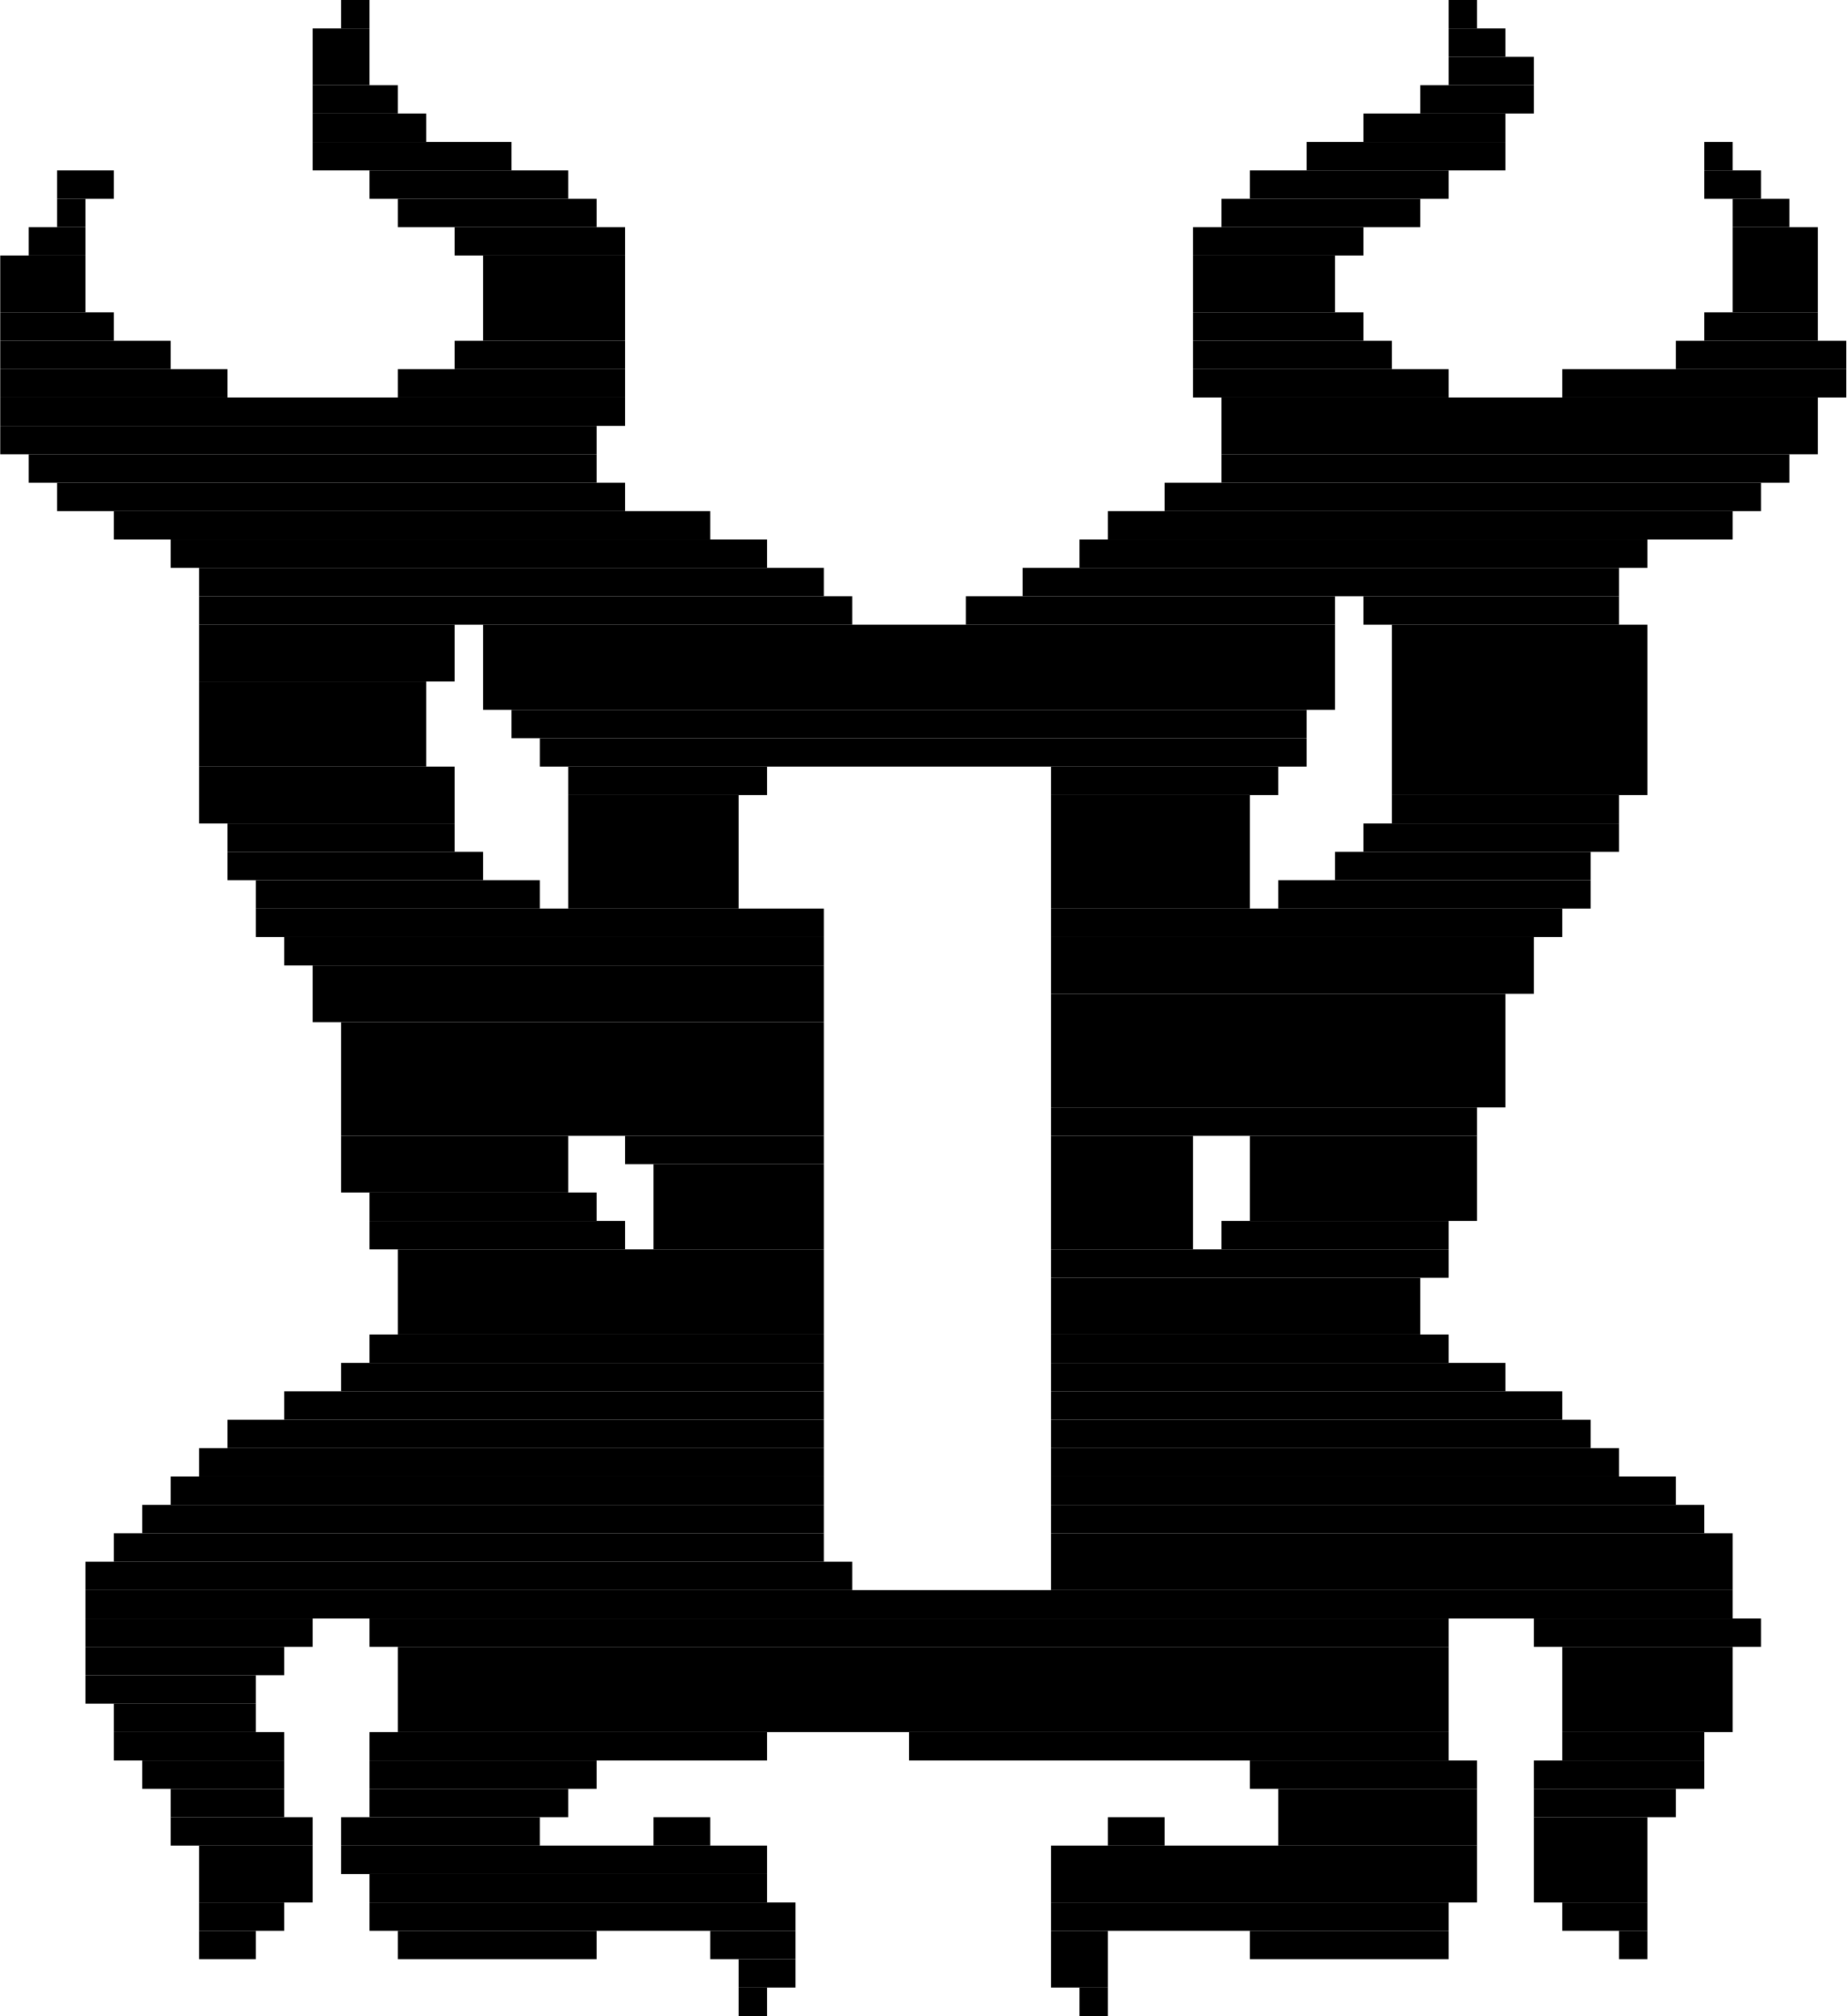
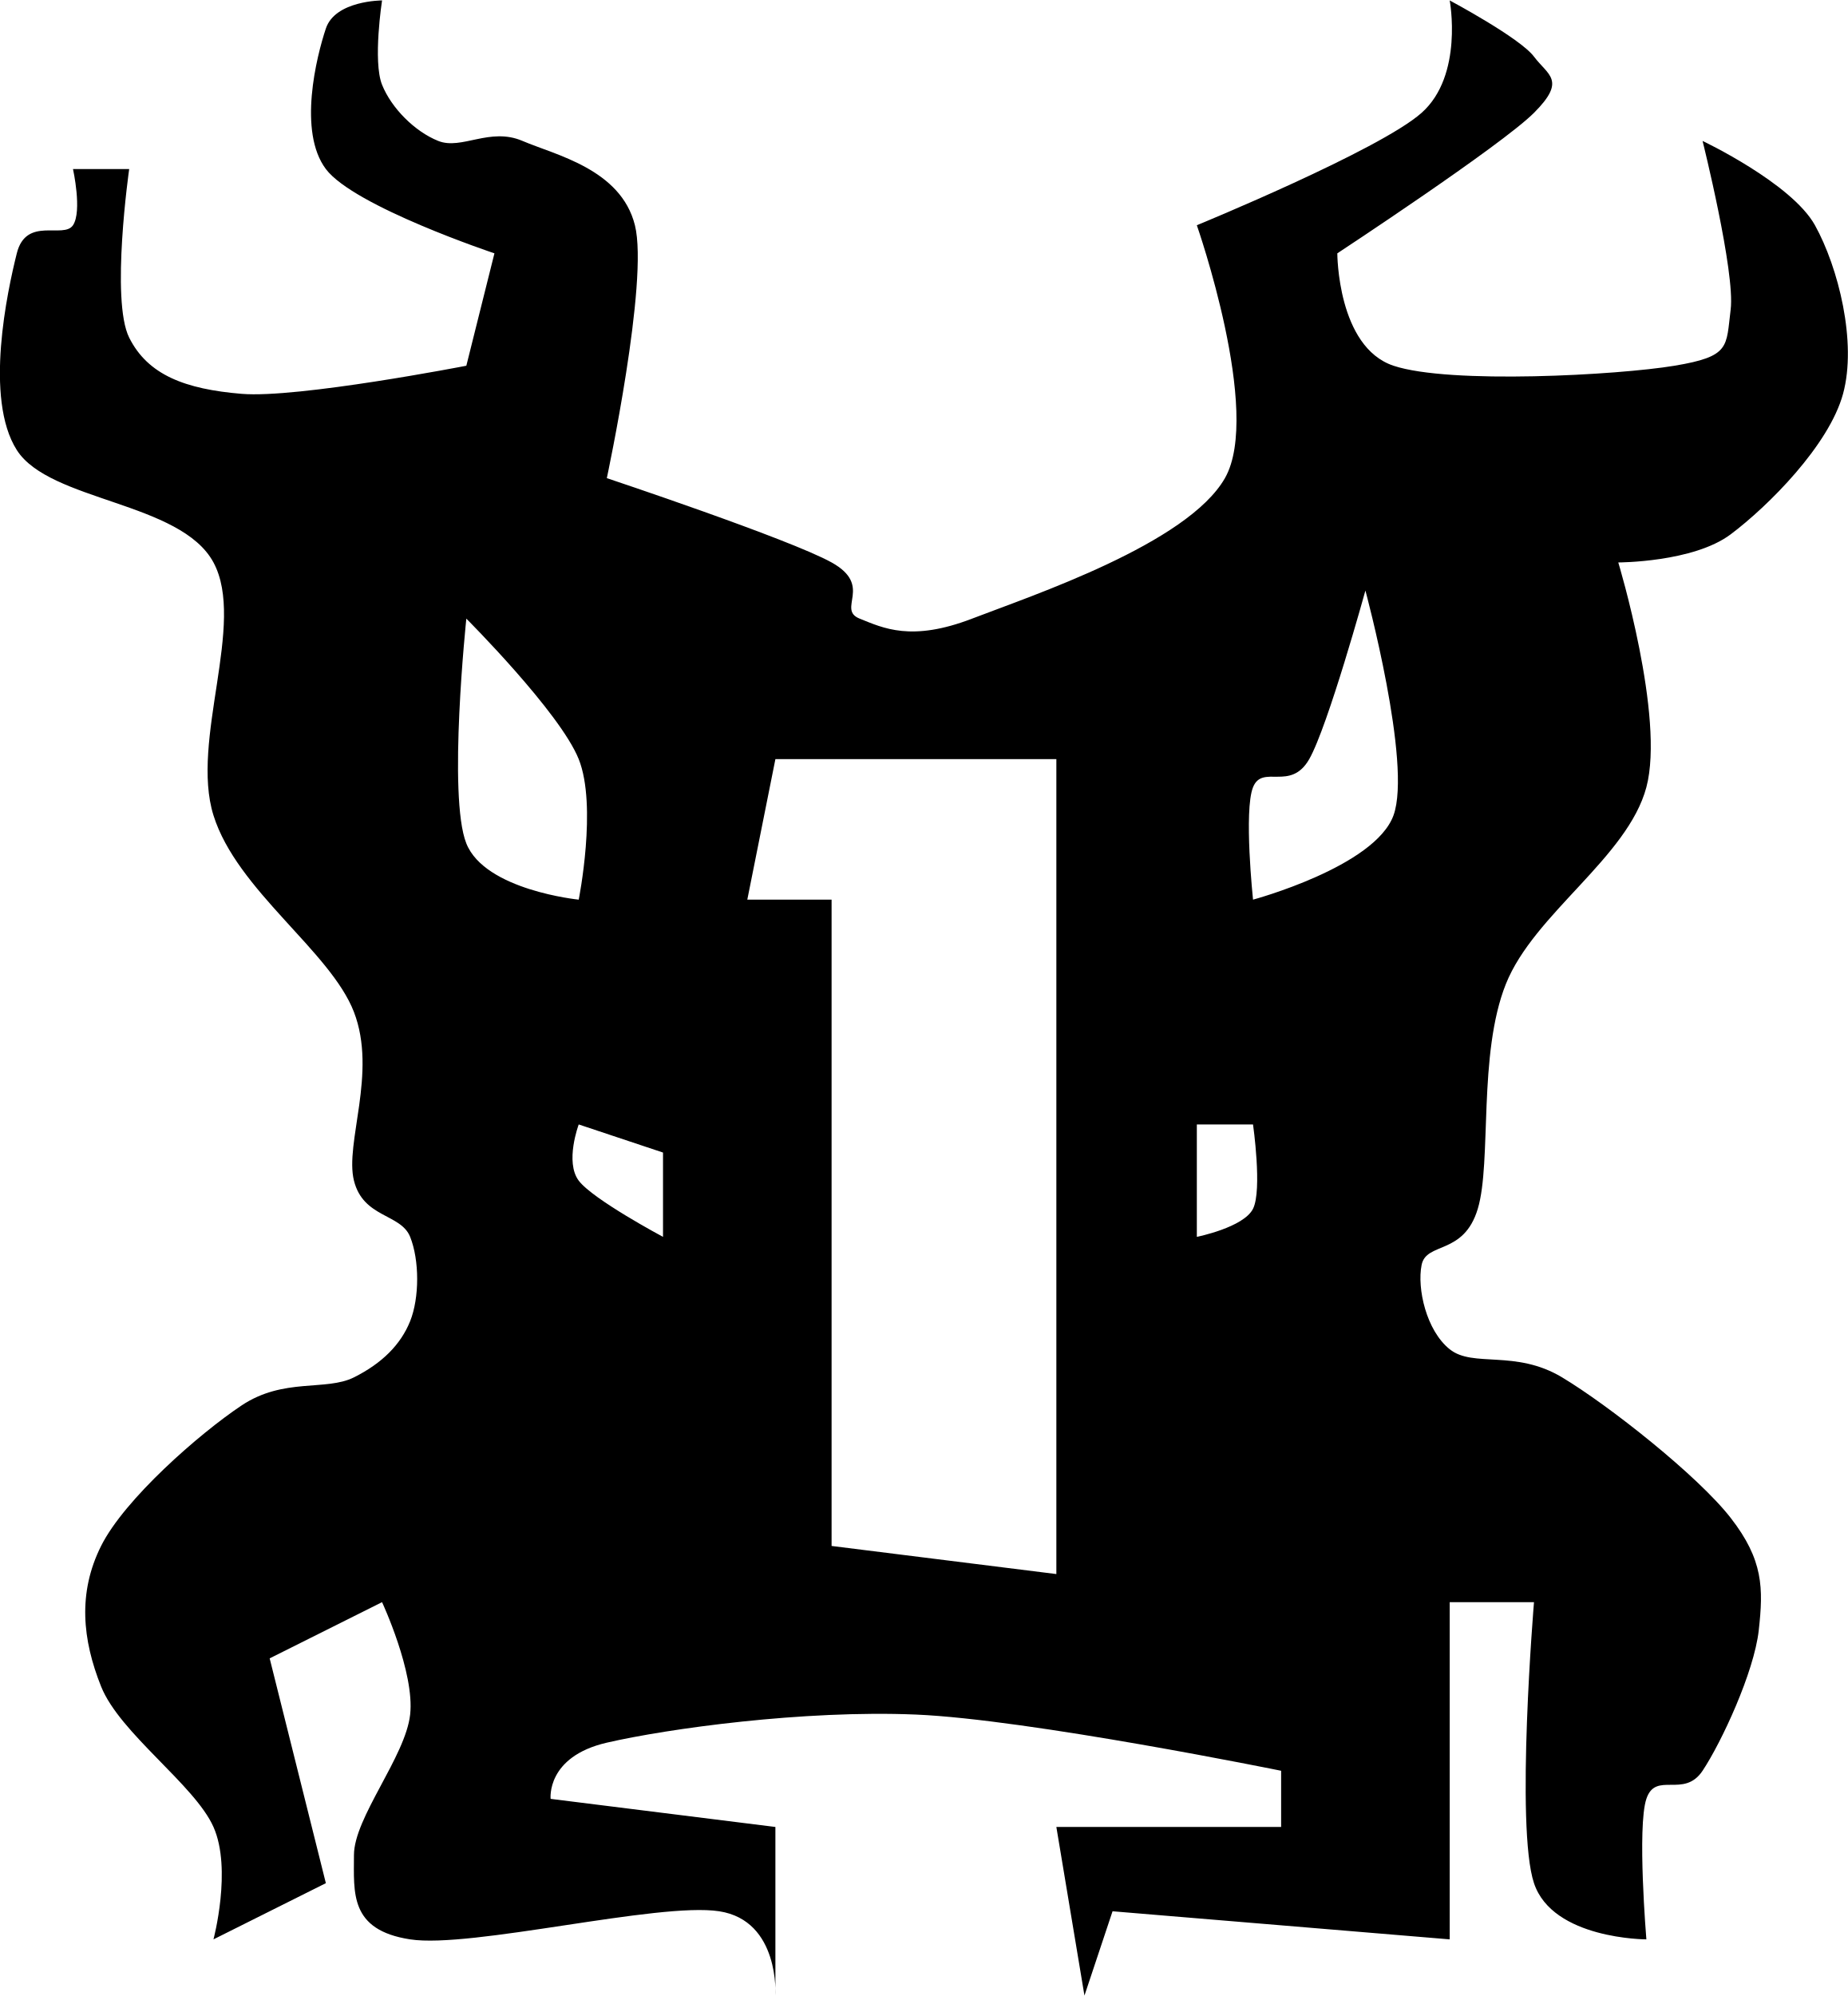
- <svg xmlns="http://www.w3.org/2000/svg" width="1mm" height="1.092mm" viewBox="0 0 65 71">
-   <rect x="0" y="9" width="3" height="2" fill="black" />
-   <rect x="0" y="11" width="4" height="1" fill="black" />
-   <rect x="0" y="12" width="6" height="1" fill="black" />
-   <rect x="0" y="13" width="8" height="1" fill="black" />
-   <rect x="0" y="15" width="21" height="1" fill="black" />
-   <rect x="0" y="14" width="22" height="1" fill="black" />
-   <rect x="1" y="8" width="2" height="1" fill="black" />
-   <rect x="1" y="16" width="20" height="1" fill="black" />
-   <rect x="2" y="7" width="1" height="1" fill="black" />
-   <rect x="2" y="6" width="2" height="1" fill="black" />
-   <rect x="2" y="17" width="20" height="1" fill="black" />
-   <rect x="3" y="59" width="6" height="1" fill="black" />
-   <rect x="3" y="58" width="7" height="1" fill="black" />
-   <rect x="3" y="57" width="8" height="1" fill="black" />
-   <rect x="3" y="55" width="27" height="1" fill="black" />
-   <rect x="3" y="56" width="58" height="1" fill="black" />
-   <rect x="4" y="60" width="5" height="1" fill="black" />
-   <rect x="4" y="61" width="6" height="1" fill="black" />
-   <rect x="4" y="18" width="21" height="1" fill="black" />
-   <rect x="4" y="54" width="25" height="1" fill="black" />
-   <rect x="5" y="62" width="5" height="1" fill="black" />
-   <rect x="5" y="53" width="24" height="1" fill="black" />
-   <rect x="6" y="63" width="4" height="1" fill="black" />
-   <rect x="6" y="64" width="5" height="1" fill="black" />
-   <rect x="6" y="19" width="21" height="1" fill="black" />
-   <rect x="6" y="52" width="23" height="1" fill="black" />
-   <rect x="7" y="68" width="2" height="1" fill="black" />
-   <rect x="7" y="67" width="3" height="1" fill="black" />
-   <rect x="7" y="65" width="4" height="2" fill="black" />
-   <rect x="7" y="24" width="8" height="3" fill="black" />
-   <rect x="7" y="22" width="9" height="2" fill="black" />
-   <rect x="7" y="27" width="9" height="2" fill="black" />
-   <rect x="7" y="20" width="22" height="1" fill="black" />
-   <rect x="7" y="51" width="22" height="1" fill="black" />
-   <rect x="7" y="21" width="23" height="1" fill="black" />
-   <rect x="8" y="29" width="8" height="1" fill="black" />
-   <rect x="8" y="30" width="9" height="1" fill="black" />
-   <rect x="8" y="50" width="21" height="1" fill="black" />
-   <rect x="9" y="31" width="10" height="1" fill="black" />
-   <rect x="9" y="32" width="20" height="1" fill="black" />
-   <rect x="10" y="33" width="19" height="1" fill="black" />
-   <rect x="10" y="49" width="19" height="1" fill="black" />
-   <rect x="11" y="1" width="2" height="2" fill="black" />
-   <rect x="11" y="3" width="3" height="1" fill="black" />
-   <rect x="11" y="4" width="4" height="1" fill="black" />
-   <rect x="11" y="5" width="7" height="1" fill="black" />
-   <rect x="11" y="34" width="18" height="2" fill="black" />
-   <rect x="12" y="0" width="1" height="1" fill="black" />
-   <rect x="12" y="64" width="7" height="1" fill="black" />
-   <rect x="12" y="40" width="8" height="2" fill="black" />
-   <rect x="12" y="65" width="15" height="1" fill="black" />
-   <rect x="12" y="36" width="17" height="4" fill="black" />
-   <rect x="12" y="48" width="17" height="1" fill="black" />
-   <rect x="13" y="6" width="7" height="1" fill="black" />
-   <rect x="13" y="63" width="7" height="1" fill="black" />
-   <rect x="13" y="42" width="8" height="1" fill="black" />
-   <rect x="13" y="62" width="8" height="1" fill="black" />
-   <rect x="13" y="43" width="9" height="1" fill="black" />
-   <rect x="13" y="61" width="14" height="1" fill="black" />
-   <rect x="13" y="66" width="14" height="1" fill="black" />
-   <rect x="13" y="67" width="15" height="1" fill="black" />
-   <rect x="13" y="47" width="16" height="1" fill="black" />
-   <rect x="13" y="57" width="38" height="1" fill="black" />
-   <rect x="14" y="7" width="7" height="1" fill="black" />
-   <rect x="14" y="68" width="7" height="1" fill="black" />
-   <rect x="14" y="13" width="8" height="1" fill="black" />
-   <rect x="14" y="44" width="15" height="3" fill="black" />
-   <rect x="14" y="58" width="37" height="3" fill="black" />
-   <rect x="16" y="8" width="6" height="1" fill="black" />
-   <rect x="16" y="12" width="6" height="1" fill="black" />
-   <rect x="17" y="9" width="5" height="3" fill="black" />
-   <rect x="17" y="22" width="30" height="3" fill="black" />
-   <rect x="18" y="25" width="28" height="1" fill="black" />
-   <rect x="19" y="26" width="27" height="1" fill="black" />
-   <rect x="20" y="28" width="6" height="4" fill="black" />
-   <rect x="20" y="27" width="7" height="1" fill="black" />
-   <rect x="22" y="40" width="7" height="1" fill="black" />
-   <rect x="23" y="64" width="2" height="1" fill="black" />
-   <rect x="23" y="41" width="6" height="3" fill="black" />
-   <rect x="25" y="68" width="3" height="1" fill="black" />
-   <rect x="26" y="70" width="1" height="1" fill="black" />
-   <rect x="26" y="69" width="2" height="1" fill="black" />
-   <rect x="32" y="61" width="19" height="1" fill="black" />
-   <rect x="34" y="21" width="13" height="1" fill="black" />
-   <rect x="36" y="20" width="21" height="1" fill="black" />
-   <rect x="37" y="68" width="2" height="2" fill="black" />
-   <rect x="37" y="40" width="5" height="4" fill="black" />
-   <rect x="37" y="28" width="7" height="4" fill="black" />
-   <rect x="37" y="27" width="8" height="1" fill="black" />
-   <rect x="37" y="45" width="13" height="2" fill="black" />
-   <rect x="37" y="44" width="14" height="1" fill="black" />
-   <rect x="37" y="47" width="14" height="1" fill="black" />
-   <rect x="37" y="67" width="14" height="1" fill="black" />
-   <rect x="37" y="39" width="15" height="1" fill="black" />
-   <rect x="37" y="65" width="15" height="2" fill="black" />
-   <rect x="37" y="35" width="16" height="4" fill="black" />
-   <rect x="37" y="48" width="16" height="1" fill="black" />
-   <rect x="37" y="33" width="17" height="2" fill="black" />
-   <rect x="37" y="32" width="18" height="1" fill="black" />
-   <rect x="37" y="49" width="18" height="1" fill="black" />
-   <rect x="37" y="50" width="19" height="1" fill="black" />
-   <rect x="37" y="51" width="20" height="1" fill="black" />
-   <rect x="37" y="52" width="22" height="1" fill="black" />
-   <rect x="37" y="53" width="23" height="1" fill="black" />
-   <rect x="37" y="54" width="24" height="2" fill="black" />
-   <rect x="38" y="70" width="1" height="1" fill="black" />
-   <rect x="38" y="19" width="20" height="1" fill="black" />
-   <rect x="39" y="64" width="2" height="1" fill="black" />
-   <rect x="39" y="18" width="22" height="1" fill="black" />
-   <rect x="41" y="17" width="21" height="1" fill="black" />
-   <rect x="42" y="9" width="5" height="2" fill="black" />
-   <rect x="42" y="8" width="6" height="1" fill="black" />
-   <rect x="42" y="11" width="6" height="1" fill="black" />
-   <rect x="42" y="12" width="7" height="1" fill="black" />
-   <rect x="42" y="13" width="9" height="1" fill="black" />
-   <rect x="43" y="7" width="7" height="1" fill="black" />
-   <rect x="43" y="43" width="8" height="1" fill="black" />
-   <rect x="43" y="16" width="20" height="1" fill="black" />
-   <rect x="43" y="14" width="21" height="2" fill="black" />
-   <rect x="44" y="6" width="7" height="1" fill="black" />
-   <rect x="44" y="68" width="7" height="1" fill="black" />
-   <rect x="44" y="40" width="8" height="3" fill="black" />
-   <rect x="44" y="62" width="8" height="1" fill="black" />
-   <rect x="45" y="63" width="7" height="2" fill="black" />
-   <rect x="45" y="31" width="11" height="1" fill="black" />
-   <rect x="46" y="5" width="7" height="1" fill="black" />
-   <rect x="47" y="30" width="9" height="1" fill="black" />
-   <rect x="48" y="4" width="5" height="1" fill="black" />
-   <rect x="48" y="21" width="9" height="1" fill="black" />
-   <rect x="48" y="29" width="9" height="1" fill="black" />
-   <rect x="49" y="28" width="8" height="1" fill="black" />
-   <rect x="49" y="22" width="9" height="6" fill="black" />
-   <rect x="50" y="3" width="4" height="1" fill="black" />
-   <rect x="51" y="0" width="1" height="1" fill="black" />
-   <rect x="51" y="1" width="2" height="1" fill="black" />
-   <rect x="51" y="2" width="3" height="1" fill="black" />
-   <rect x="54" y="64" width="4" height="3" fill="black" />
-   <rect x="54" y="63" width="5" height="1" fill="black" />
-   <rect x="54" y="62" width="6" height="1" fill="black" />
-   <rect x="54" y="57" width="8" height="1" fill="black" />
-   <rect x="55" y="67" width="3" height="1" fill="black" />
-   <rect x="55" y="61" width="5" height="1" fill="black" />
-   <rect x="55" y="58" width="6" height="3" fill="black" />
-   <rect x="55" y="13" width="10" height="1" fill="black" />
-   <rect x="57" y="68" width="1" height="1" fill="black" />
-   <rect x="59" y="12" width="6" height="1" fill="black" />
-   <rect x="60" y="5" width="1" height="1" fill="black" />
-   <rect x="60" y="6" width="2" height="1" fill="black" />
-   <rect x="60" y="11" width="4" height="1" fill="black" />
-   <rect x="61" y="7" width="2" height="1" fill="black" />
-   <rect x="61" y="8" width="3" height="3" fill="black" />
+ <svg xmlns="http://www.w3.org/2000/svg" width="1mm" height="1.08mm" viewBox="0 0 65.769 71.000">
+   <path fill="black" fill-rule="evenodd" d="M 2.598 6.0 C 2.598 6.0 4.598 6.0 4.598 6.0 C 4.598 6.0 3.931 10.667 4.598 12.0 C 5.264 13.333 6.598 13.833 8.598 14.0 C 10.598 14.167 16.598 13.0 16.598 13.0 C 16.598 13.0 17.598 9.0 17.598 9.0 C 17.598 9.0 12.598 7.333 11.598 6.0 C 10.598 4.667 11.264 2.0 11.598 1.0 C 11.931 0.0 13.598 0.0 13.598 0.0 C 13.598 0.0 13.264 2.167 13.598 3.0 C 13.931 3.833 14.764 4.667 15.598 5.0 C 16.431 5.333 17.431 4.5 18.598 5.0 C 19.764 5.5 22.098 6.0 22.598 8.0 C 23.098 10.0 21.598 17.0 21.598 17.0 C 21.598 17.0 28.098 19.167 29.598 20.0 C 31.098 20.833 29.764 21.667 30.598 22.0 C 31.431 22.333 32.431 22.833 34.598 22.0 C 36.764 21.167 42.264 19.333 43.598 17.0 C 44.931 14.667 42.598 8.0 42.598 8.0 C 42.598 8.0 49.098 5.333 50.598 4.0 C 52.098 2.667 51.598 0.0 51.598 0.0 C 51.598 0.0 54.098 1.333 54.598 2.0 C 55.098 2.667 55.764 2.833 54.598 4.0 C 53.431 5.167 47.598 9.0 47.598 9.0 C 47.598 9.0 47.598 12.333 49.598 13.0 C 51.598 13.667 57.598 13.333 59.598 13.0 C 61.598 12.667 61.431 12.333 61.598 11.0 C 61.764 9.667 60.598 5.0 60.598 5.0 C 60.598 5.0 63.764 6.5 64.598 8.0 C 65.431 9.5 66.098 12.167 65.598 14.0 C 65.098 15.833 62.931 18.0 61.598 19.0 C 60.264 20.0 57.598 20.0 57.598 20.0 C 57.598 20.0 59.264 25.5 58.598 28.0 C 57.931 30.5 54.598 32.5 53.598 35.0 C 52.598 37.5 53.098 41.333 52.598 43.0 C 52.098 44.667 50.764 44.167 50.598 45.0 C 50.431 45.833 50.764 47.333 51.598 48.0 C 52.431 48.667 53.931 48.0 55.598 49.0 C 57.264 50.0 60.431 52.5 61.598 54.0 C 62.764 55.5 62.764 56.5 62.598 58.0 C 62.431 59.5 61.264 62.0 60.598 63.0 C 59.931 64.0 58.931 63.0 58.598 64.0 C 58.264 65.0 58.598 69.0 58.598 69.0 C 58.598 69.0 55.264 69.0 54.598 67.0 C 53.931 65.0 54.598 57.0 54.598 57.0 C 54.598 57.0 51.598 57.0 51.598 57.0 C 51.598 57.0 51.598 69.0 51.598 69.0 C 51.598 69.0 39.598 68.0 39.598 68.0 C 39.598 68.0 38.598 71.0 38.598 71.0 C 38.598 71.0 37.598 65.0 37.598 65.0 C 37.598 65.0 45.598 65.0 45.598 65.0 C 45.598 65.0 45.598 63.0 45.598 63.0 C 45.598 63.0 36.598 61.167 32.598 61.0 C 28.598 60.833 23.764 61.5 21.598 62.0 C 19.431 62.5 19.598 64.0 19.598 64.0 C 19.598 64.0 27.598 65.0 27.598 65.0 C 27.598 65.0 27.598 71.0 27.598 71.0 C 27.598 71.0 27.764 68.333 25.598 68.0 C 23.431 67.667 16.764 69.333 14.598 69.0 C 12.431 68.667 12.598 67.333 12.598 66.0 C 12.598 64.667 14.431 62.5 14.598 61.0 C 14.764 59.5 13.598 57.0 13.598 57.0 C 13.598 57.0 9.598 59.0 9.598 59.0 C 9.598 59.0 11.598 67.0 11.598 67.0 C 11.598 67.0 7.598 69.0 7.598 69.0 C 7.598 69.0 8.264 66.5 7.598 65.0 C 6.931 63.5 4.264 61.667 3.598 60.0 C 2.931 58.333 2.764 56.667 3.598 55.0 C 4.431 53.333 7.098 51.0 8.598 50.0 C 10.098 49.0 11.598 49.5 12.598 49.0 C 13.598 48.5 14.264 47.833 14.598 47.0 C 14.931 46.167 14.931 44.833 14.598 44.0 C 14.264 43.167 12.931 43.333 12.598 42.0 C 12.264 40.667 13.431 38.167 12.598 36.0 C 11.764 33.833 8.431 31.667 7.598 29.0 C 6.764 26.333 8.764 22.167 7.598 20.0 C 6.431 17.833 1.764 17.833 0.598 16.0 C -0.569 14.167 0.264 10.333 0.598 9.0 C 0.931 7.667 2.264 8.5 2.598 8.0 C 2.931 7.5 2.598 6.0 2.598 6.0 Z M 48.598 21.0 C 48.598 21.0 47.264 25.833 46.598 27.0 C 45.931 28.167 44.931 27.167 44.598 28.0 C 44.264 28.833 44.598 32.0 44.598 32.0 C 44.598 32.0 48.931 30.833 49.598 29.0 C 50.264 27.167 48.598 21.0 48.598 21.0 Z M 20.598 32.0 C 20.598 32.0 21.264 28.667 20.598 27.0 C 19.931 25.333 16.598 22.0 16.598 22.0 C 16.598 22.0 15.931 28.333 16.598 30.0 C 17.264 31.667 20.598 32.0 20.598 32.0 Z M 37.598 56.0 C 37.598 56.0 37.598 27.0 37.598 27.0 C 37.598 27.0 27.598 27.0 27.598 27.0 C 27.598 27.0 26.598 32.0 26.598 32.0 C 26.598 32.0 29.598 32.0 29.598 32.0 C 29.598 32.0 29.598 55.0 29.598 55.0 C 29.598 55.0 37.598 56.0 37.598 56.0 Z M 23.598 44.0 C 23.598 44.0 23.598 41.0 23.598 41.0 C 23.598 41.0 20.598 40.0 20.598 40.0 C 20.598 40.0 20.098 41.333 20.598 42.0 C 21.098 42.667 23.598 44.0 23.598 44.0 Z M 42.598 44.0 C 42.598 44.0 44.264 43.667 44.598 43.0 C 44.931 42.333 44.598 40.0 44.598 40.0 C 44.598 40.0 42.598 40.0 42.598 40.0 C 42.598 40.0 42.598 44.0 42.598 44.0 Z" />
</svg>
